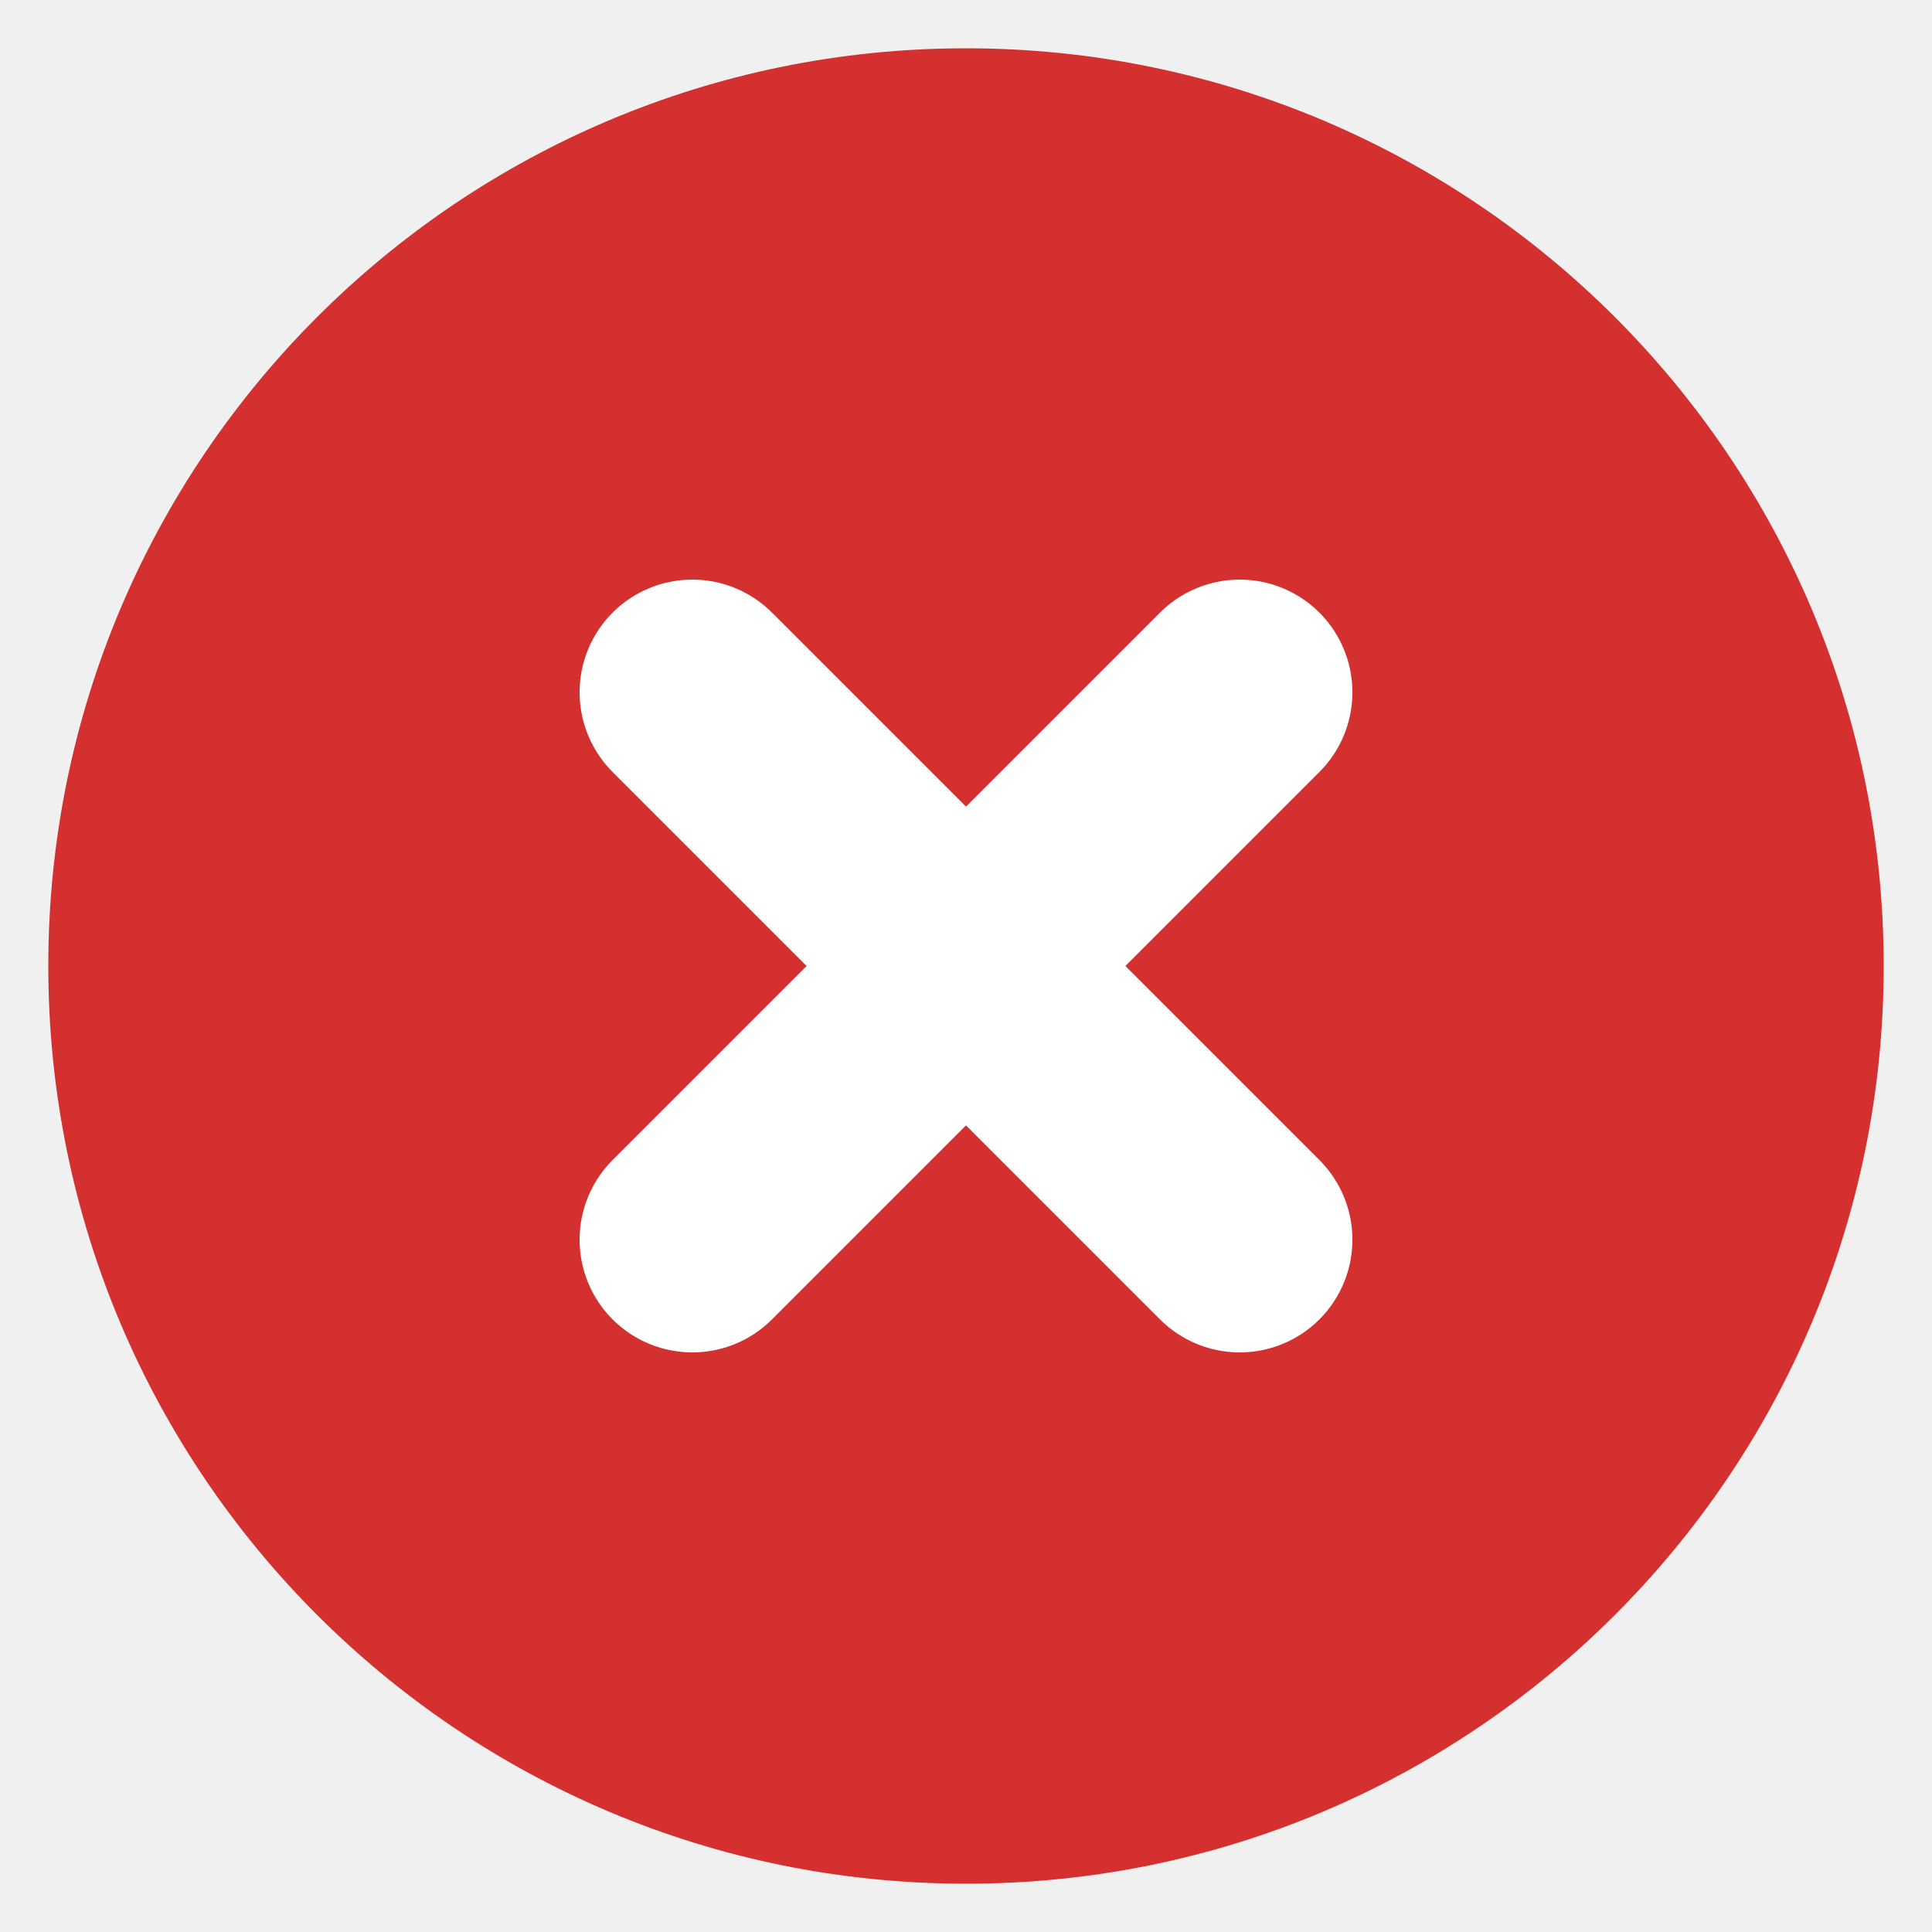
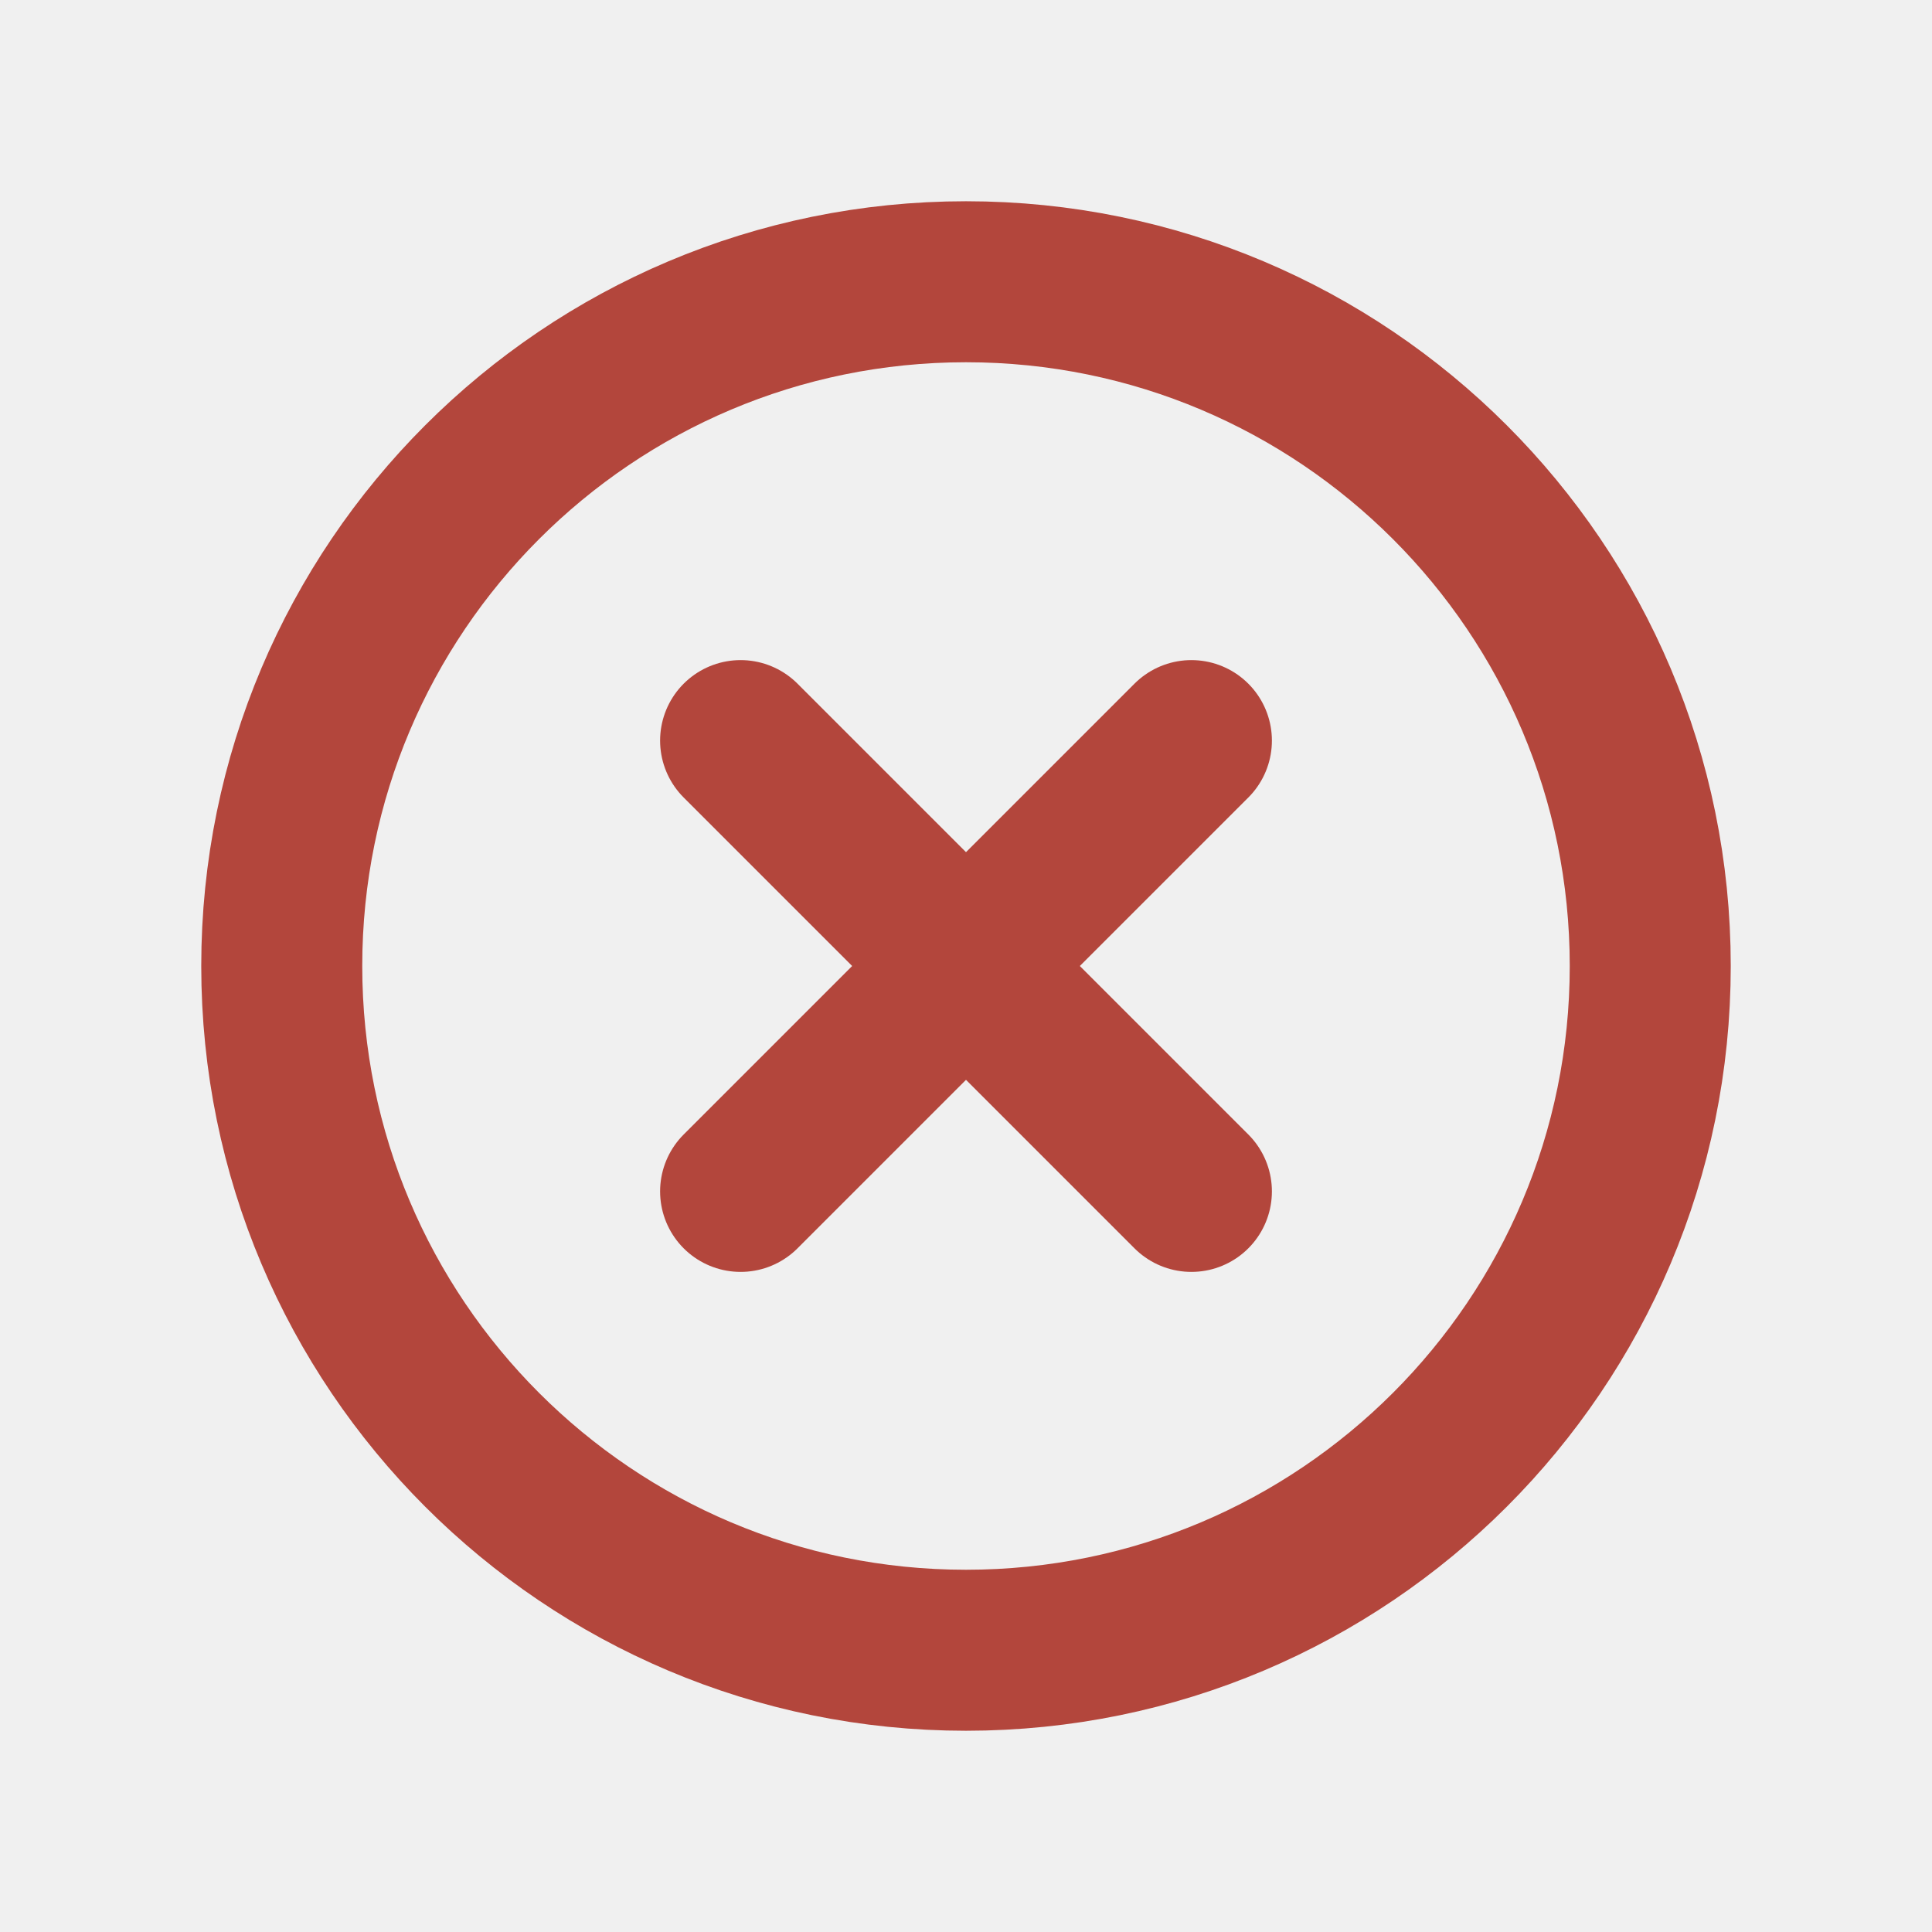
<svg xmlns="http://www.w3.org/2000/svg" viewBox="0 0 24 24" width="24" height="24">
-   <circle cx="12" cy="12" r="11.4" fill="#D3302F" />
-   <path d="M8.6 8.6l6.8 6.8M15.4 8.6l-6.8 6.8" stroke="#FFFFFF" stroke-width="2.8" stroke-linecap="round" />
+   <circle cx="12" cy="12" r="8.5" fill="none" stroke="#B3463C" stroke-width="2.000" stroke-linecap="round" stroke-linejoin="round" />
+   <path d="M9.2 9.2l5.6 5.6M14.8 9.2l-5.6 5.6" fill="none" stroke="#B3463C" stroke-width="2.000" stroke-linecap="round" stroke-linejoin="round" />
</svg>
